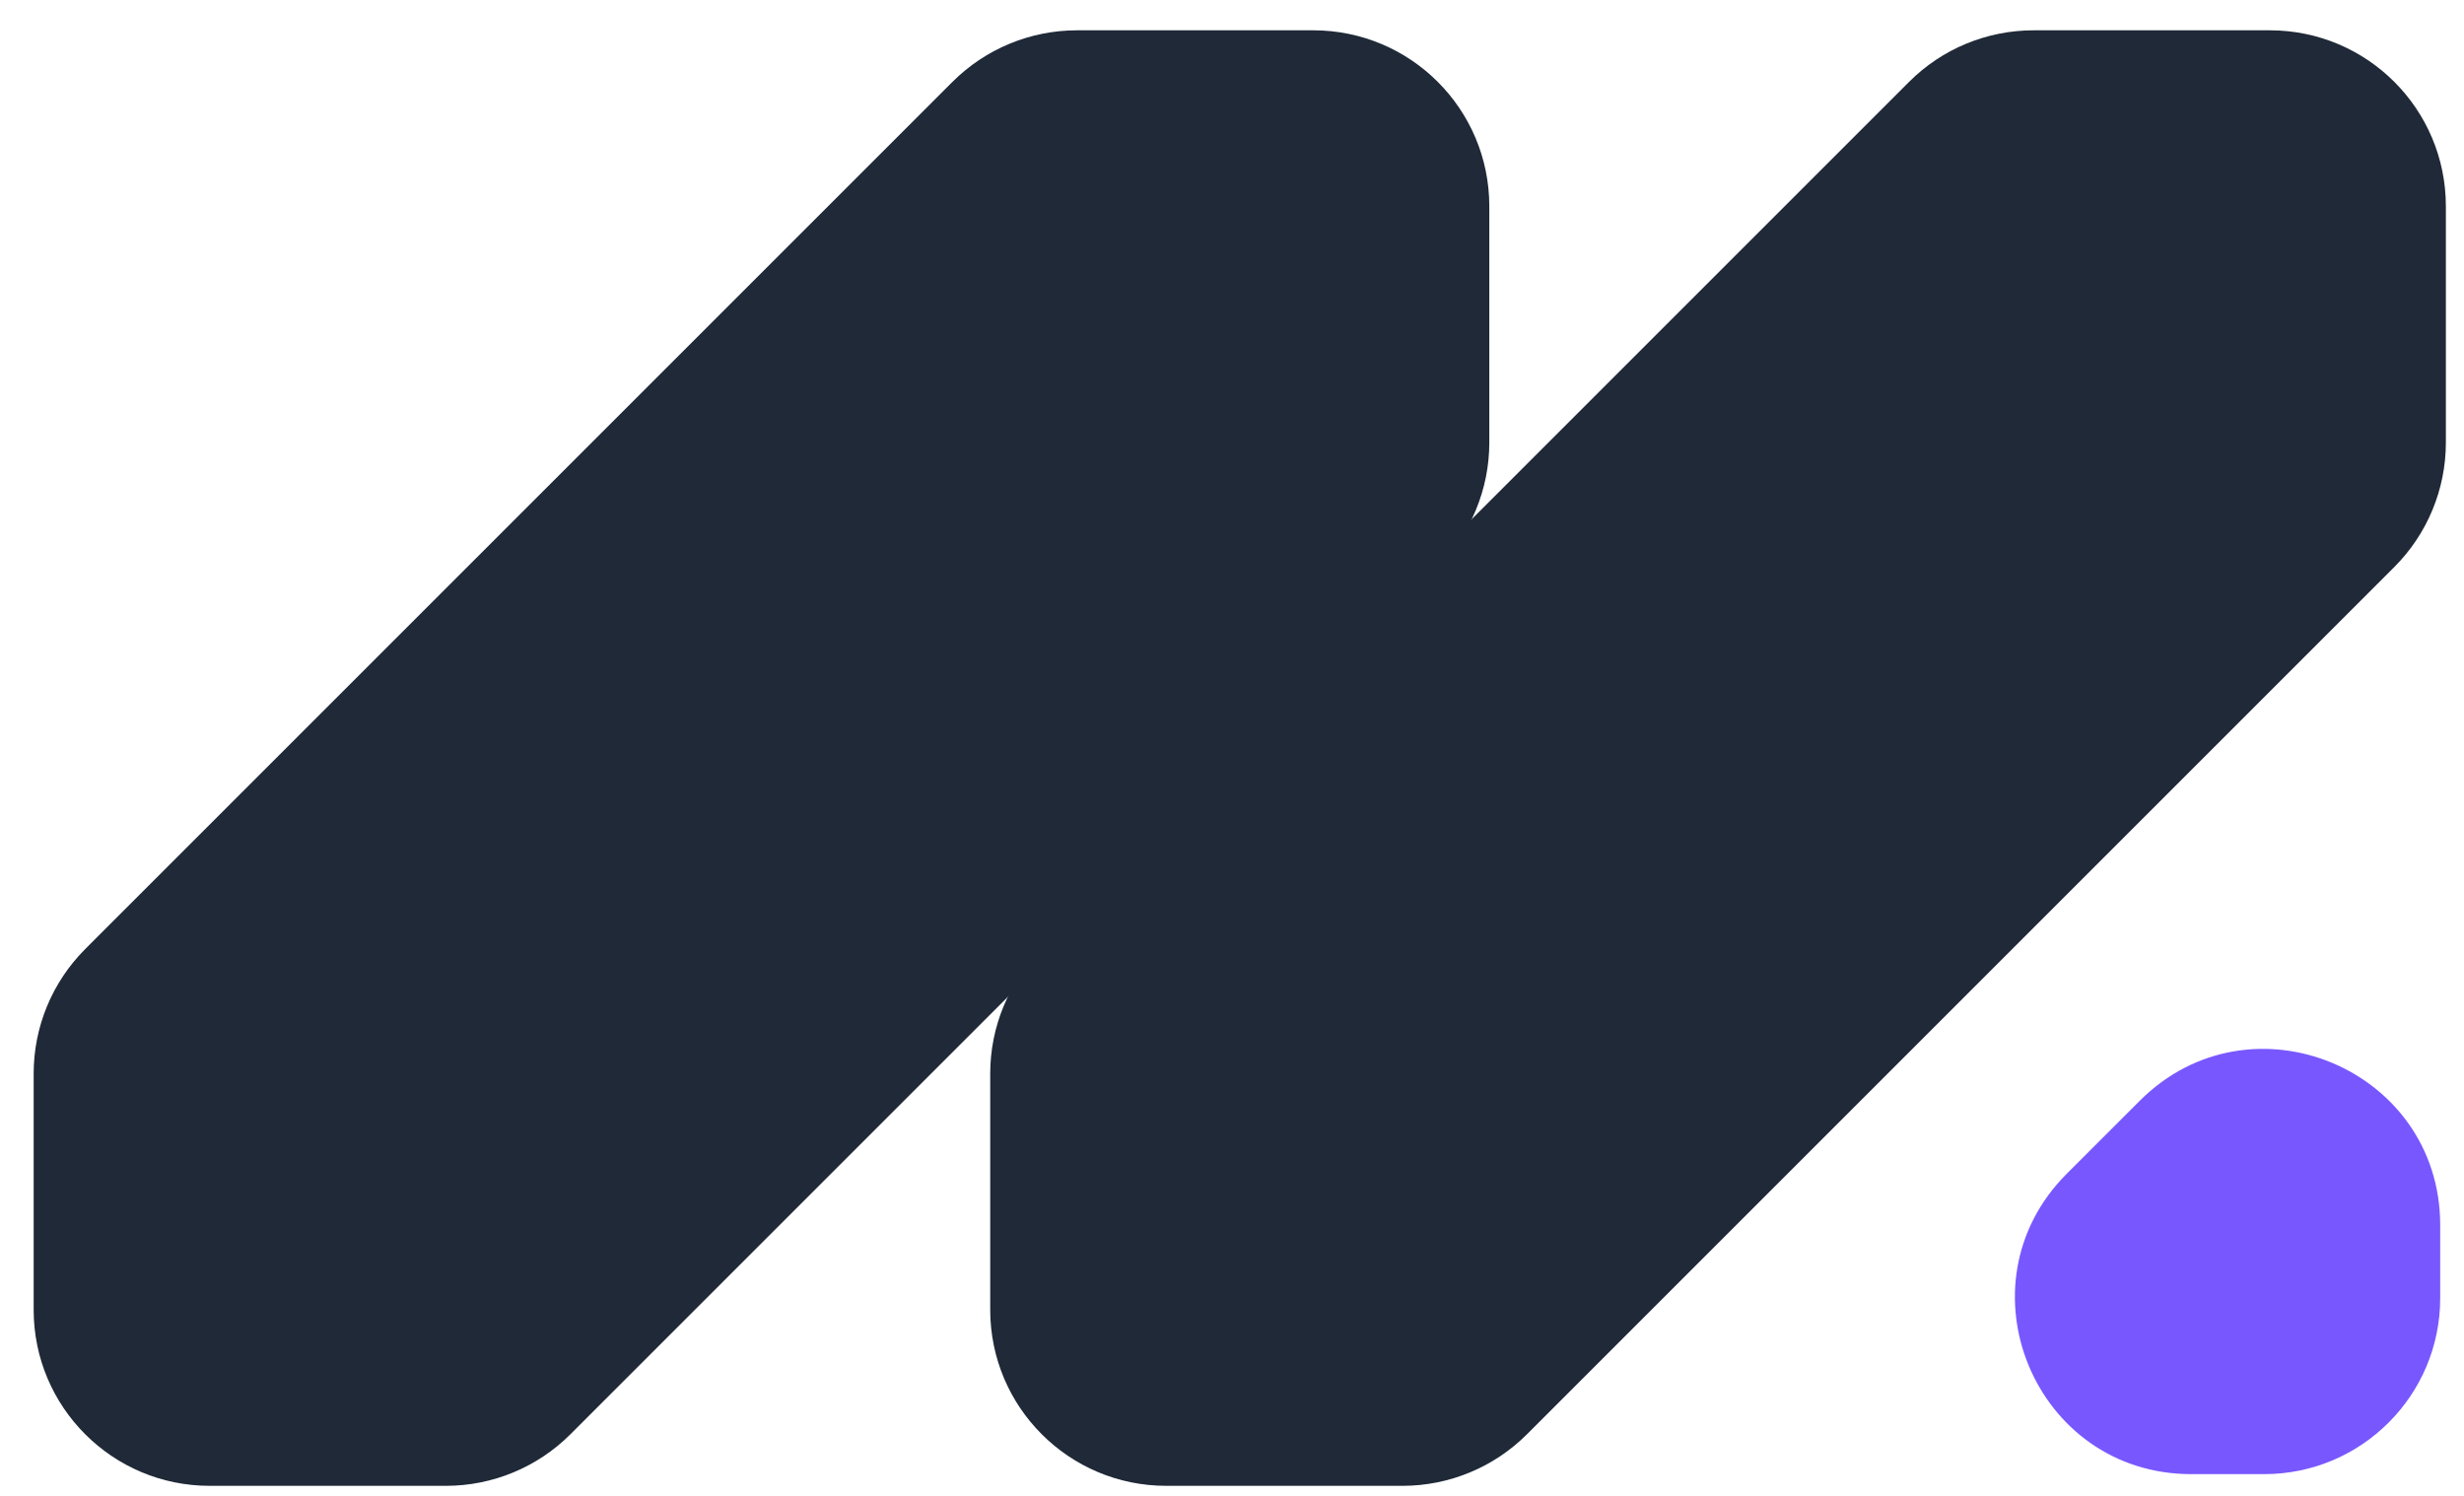
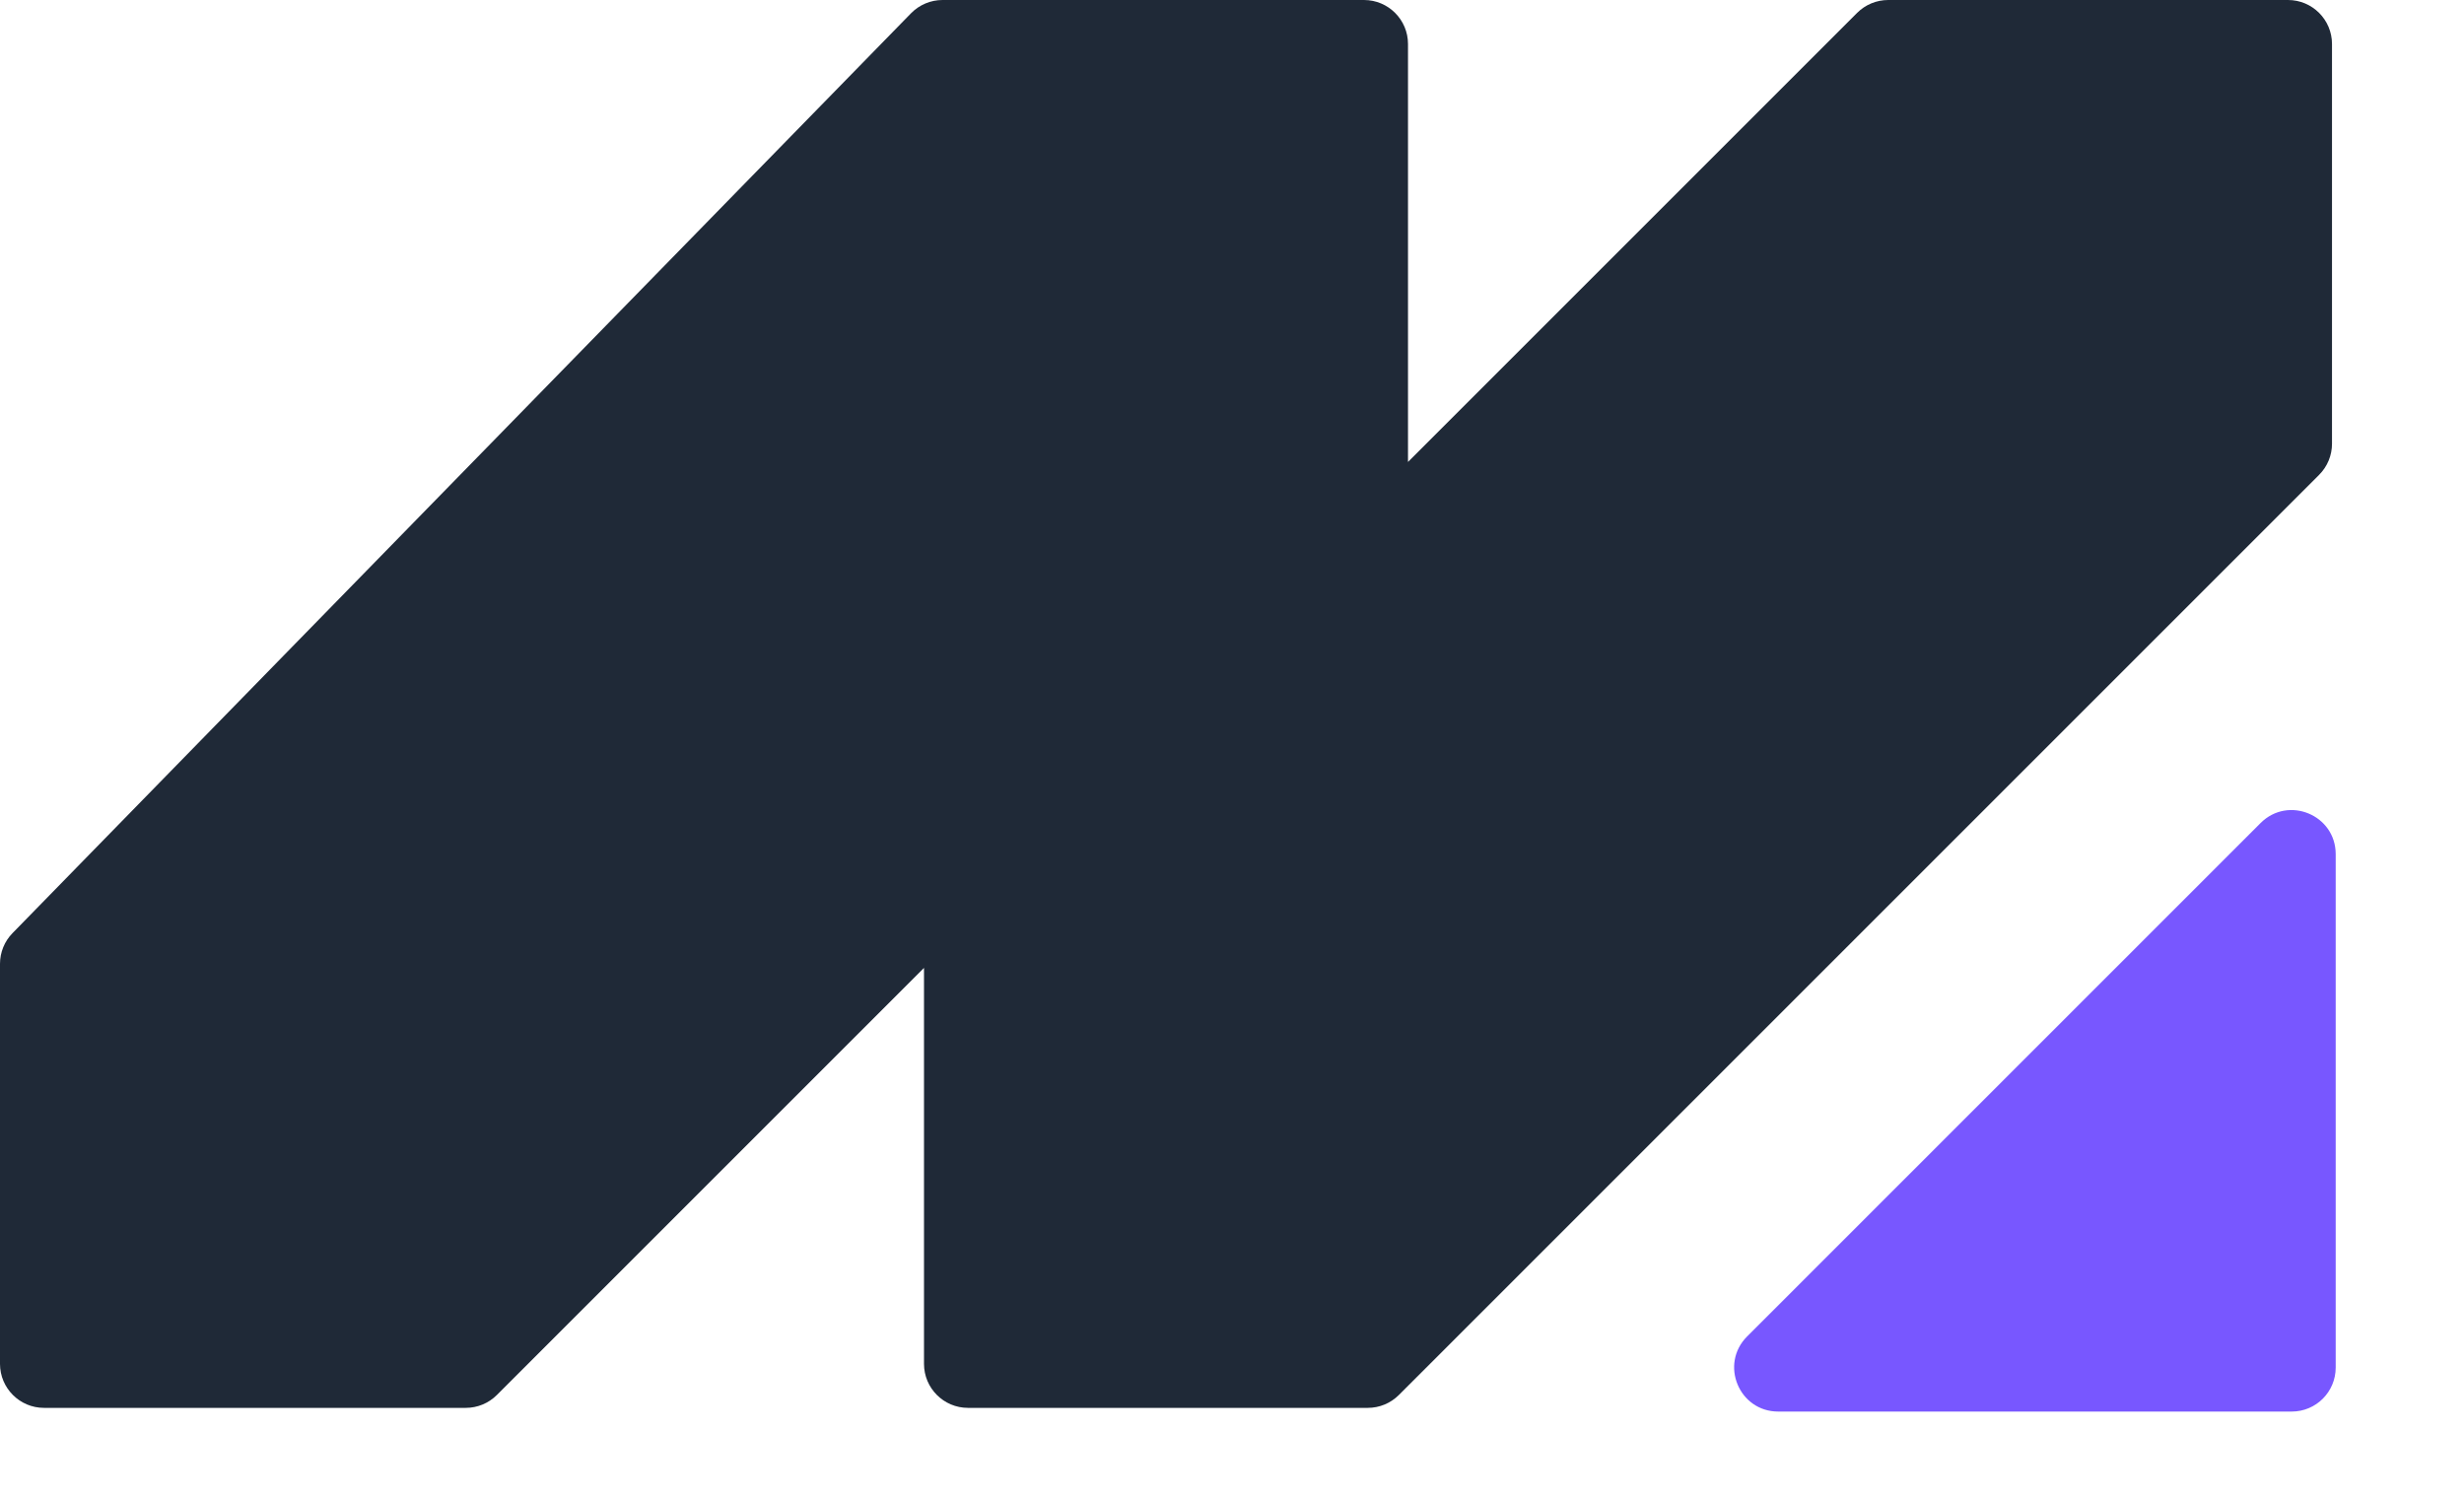
<svg viewBox="0 0 56 34" fill="none">
-   <path d="M33.848 10.059C33.848 11.12 33.426 12.138 32.676 12.888L12.964 32.6C12.214 33.35 11.197 33.772 10.136 33.772L4.765 33.772C2.556 33.772 0.765 31.981 0.765 29.771L0.765 24.401C0.765 23.34 1.186 22.323 1.936 21.572L21.648 1.86C22.399 1.11 23.416 0.689 24.477 0.689L29.848 0.689C32.057 0.689 33.848 2.48 33.848 4.689L33.848 10.059Z" fill="#1F2937" />
-   <path d="M55.588 10.059C55.588 11.12 55.166 12.138 54.416 12.888L34.704 32.6C33.954 33.35 32.937 33.772 31.876 33.772L26.505 33.772C24.296 33.772 22.505 31.981 22.505 29.771L22.505 24.401C22.505 23.34 22.927 22.323 23.677 21.572L43.389 1.86C44.139 1.11 45.156 0.689 46.217 0.689L51.588 0.689C53.797 0.689 55.588 2.48 55.588 4.689L55.588 10.059Z" fill="#1F2937" />
-   <path d="M55.459 29.506C55.459 31.715 53.668 33.506 51.459 33.506L49.801 33.506C46.238 33.506 44.453 29.197 46.973 26.677L48.631 25.02C51.15 22.5 55.459 24.285 55.459 27.848L55.459 29.506Z" fill="#7857FF" />
+   <path d="M53.084 31.084C53.084 31.637 52.637 32.084 52.084 32.084L40.414 32.084C39.523 32.084 39.077 31.007 39.707 30.377L51.377 18.707C52.007 18.077 53.084 18.523 53.084 19.414L53.084 31.084Z" fill="#7857FF" />
+   <path d="M0 21.907V31C0 31.552 0.448 32 1 32H10.586C10.851 32 11.105 31.895 11.293 31.707L21 22V31C21 31.552 21.448 32 22 32H31.086C31.351 32 31.605 31.895 31.793 31.707L52.707 10.793C52.895 10.605 53 10.351 53 10.086V1C53 0.448 52.552 0 52 0H42.914C42.649 0 42.395 0.105 42.207 0.293L32 10.5V1C32 0.448 31.552 0 31 0H21.421C21.152 0 20.894 0.109 20.706 0.301L0.285 21.209C0.102 21.395 0 21.646 0 21.907Z" fill="#1F2937" />
</svg>
